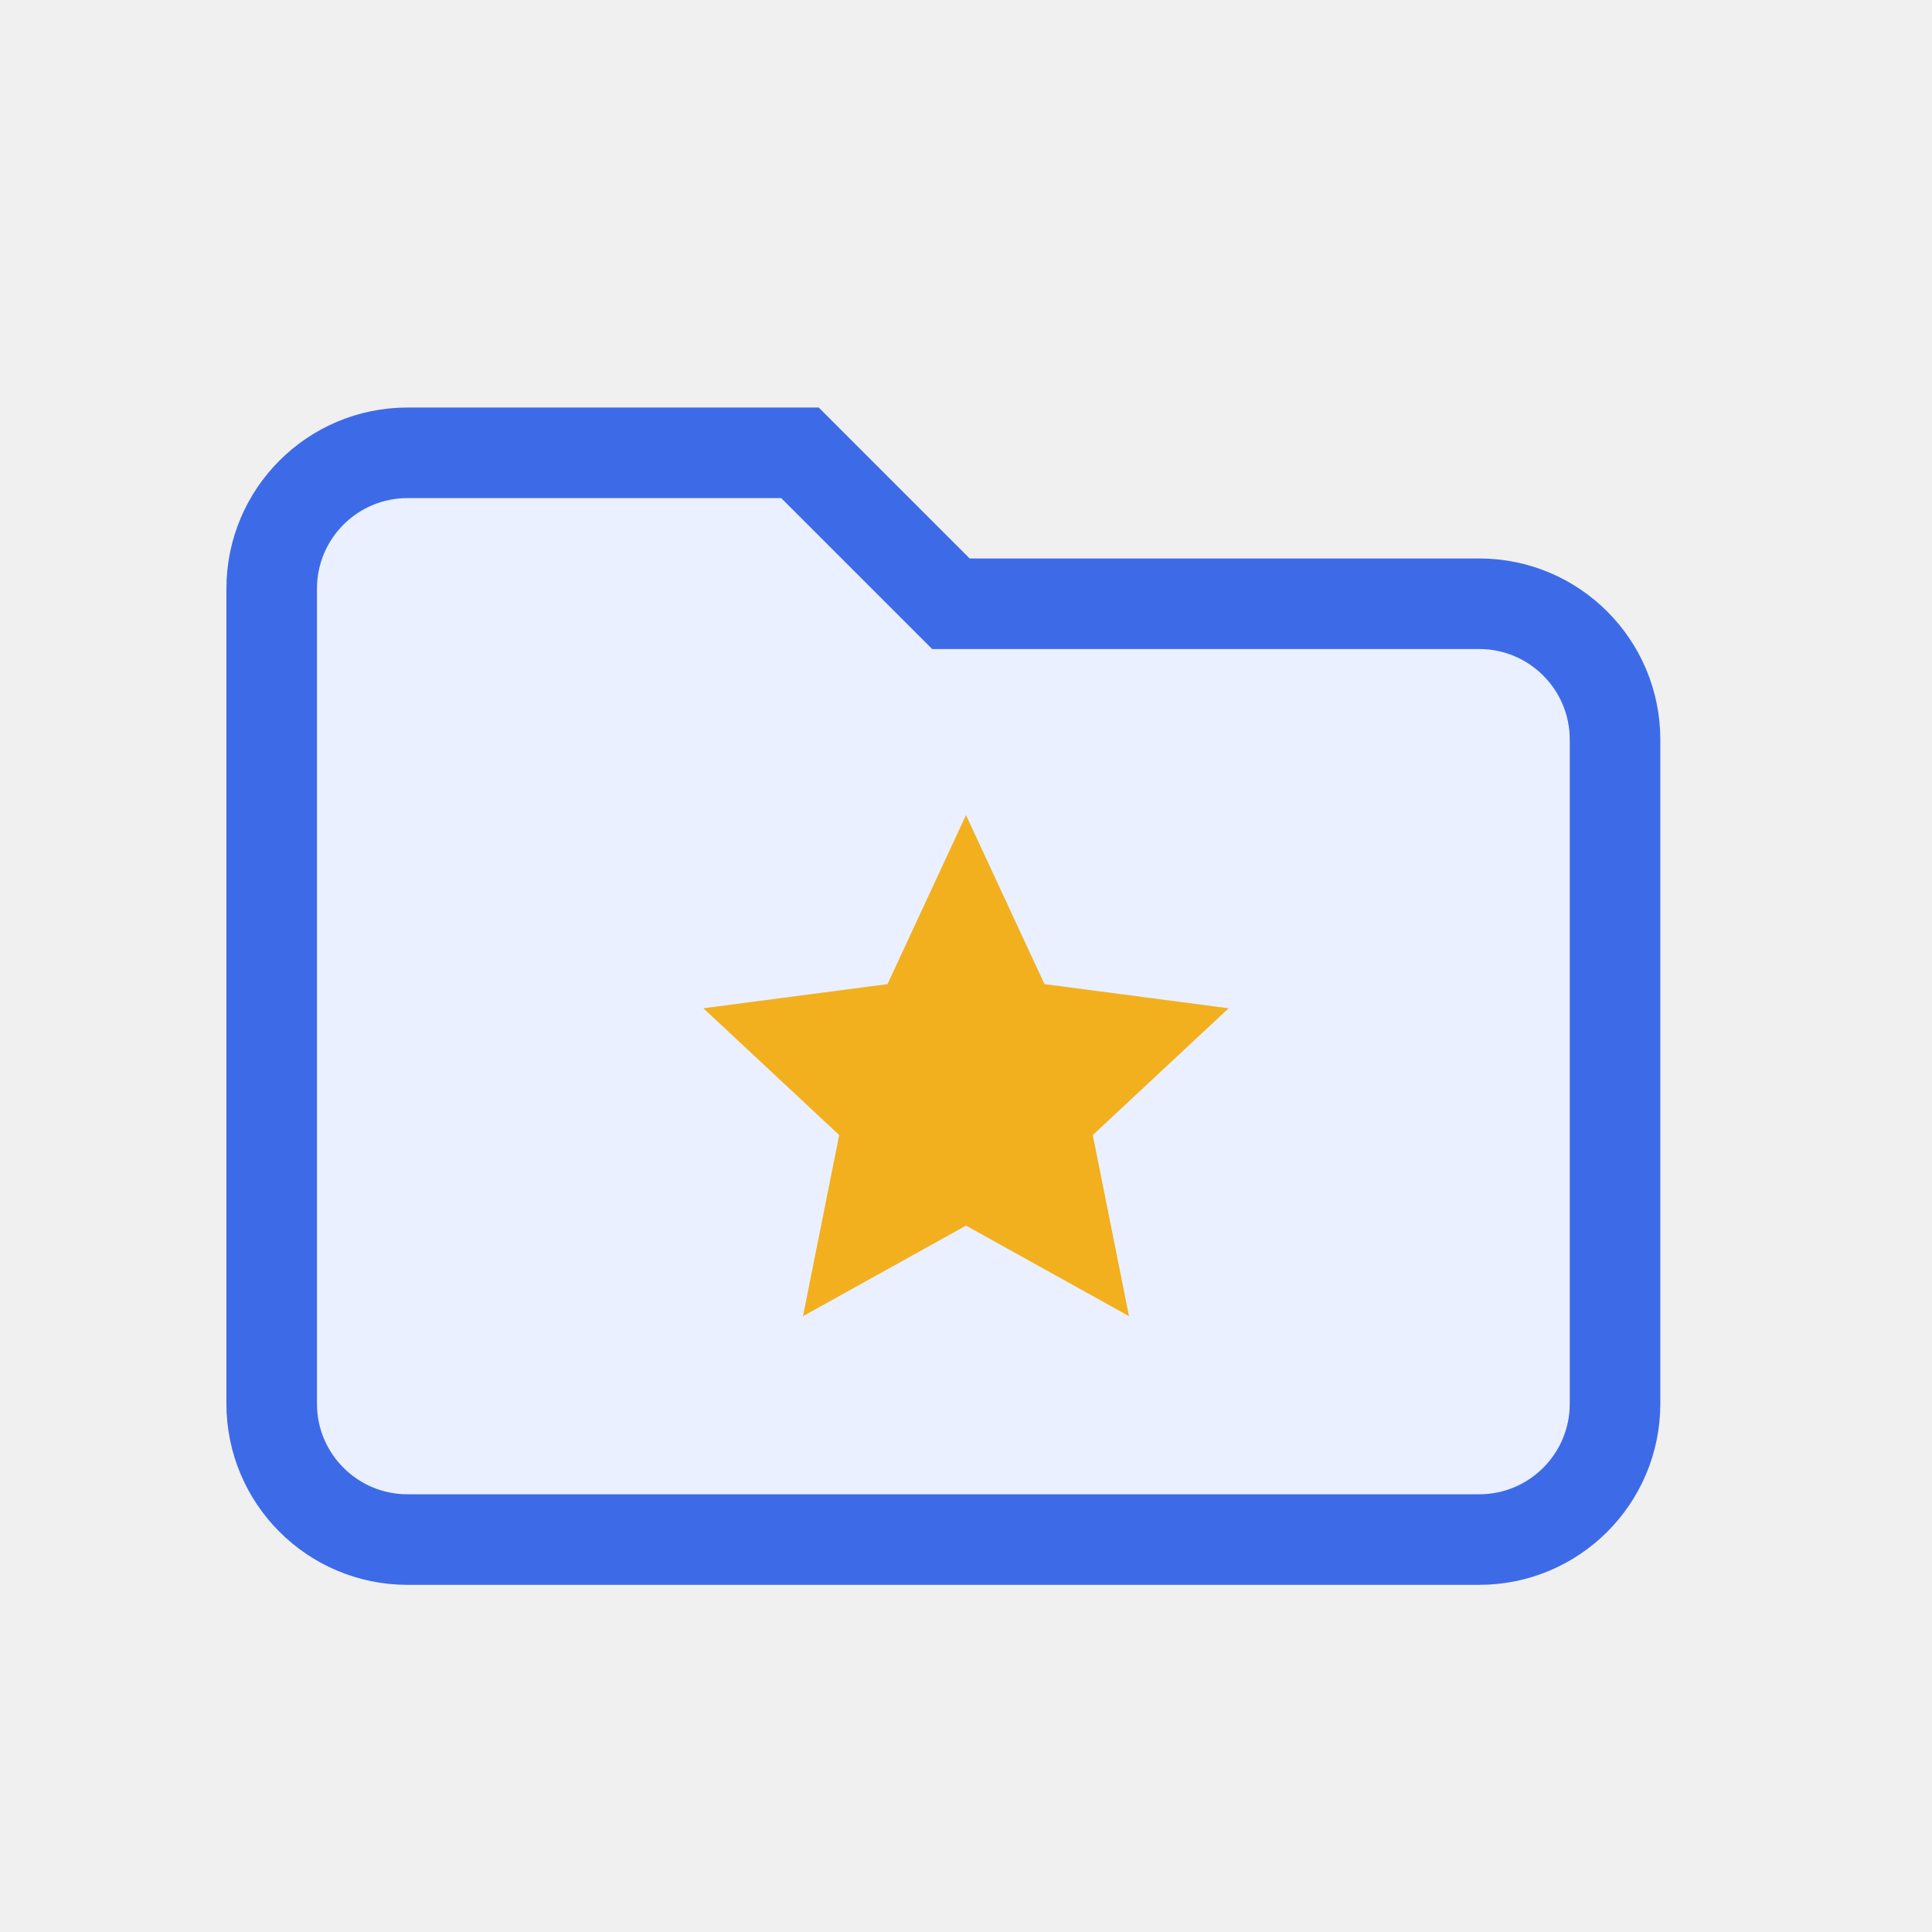
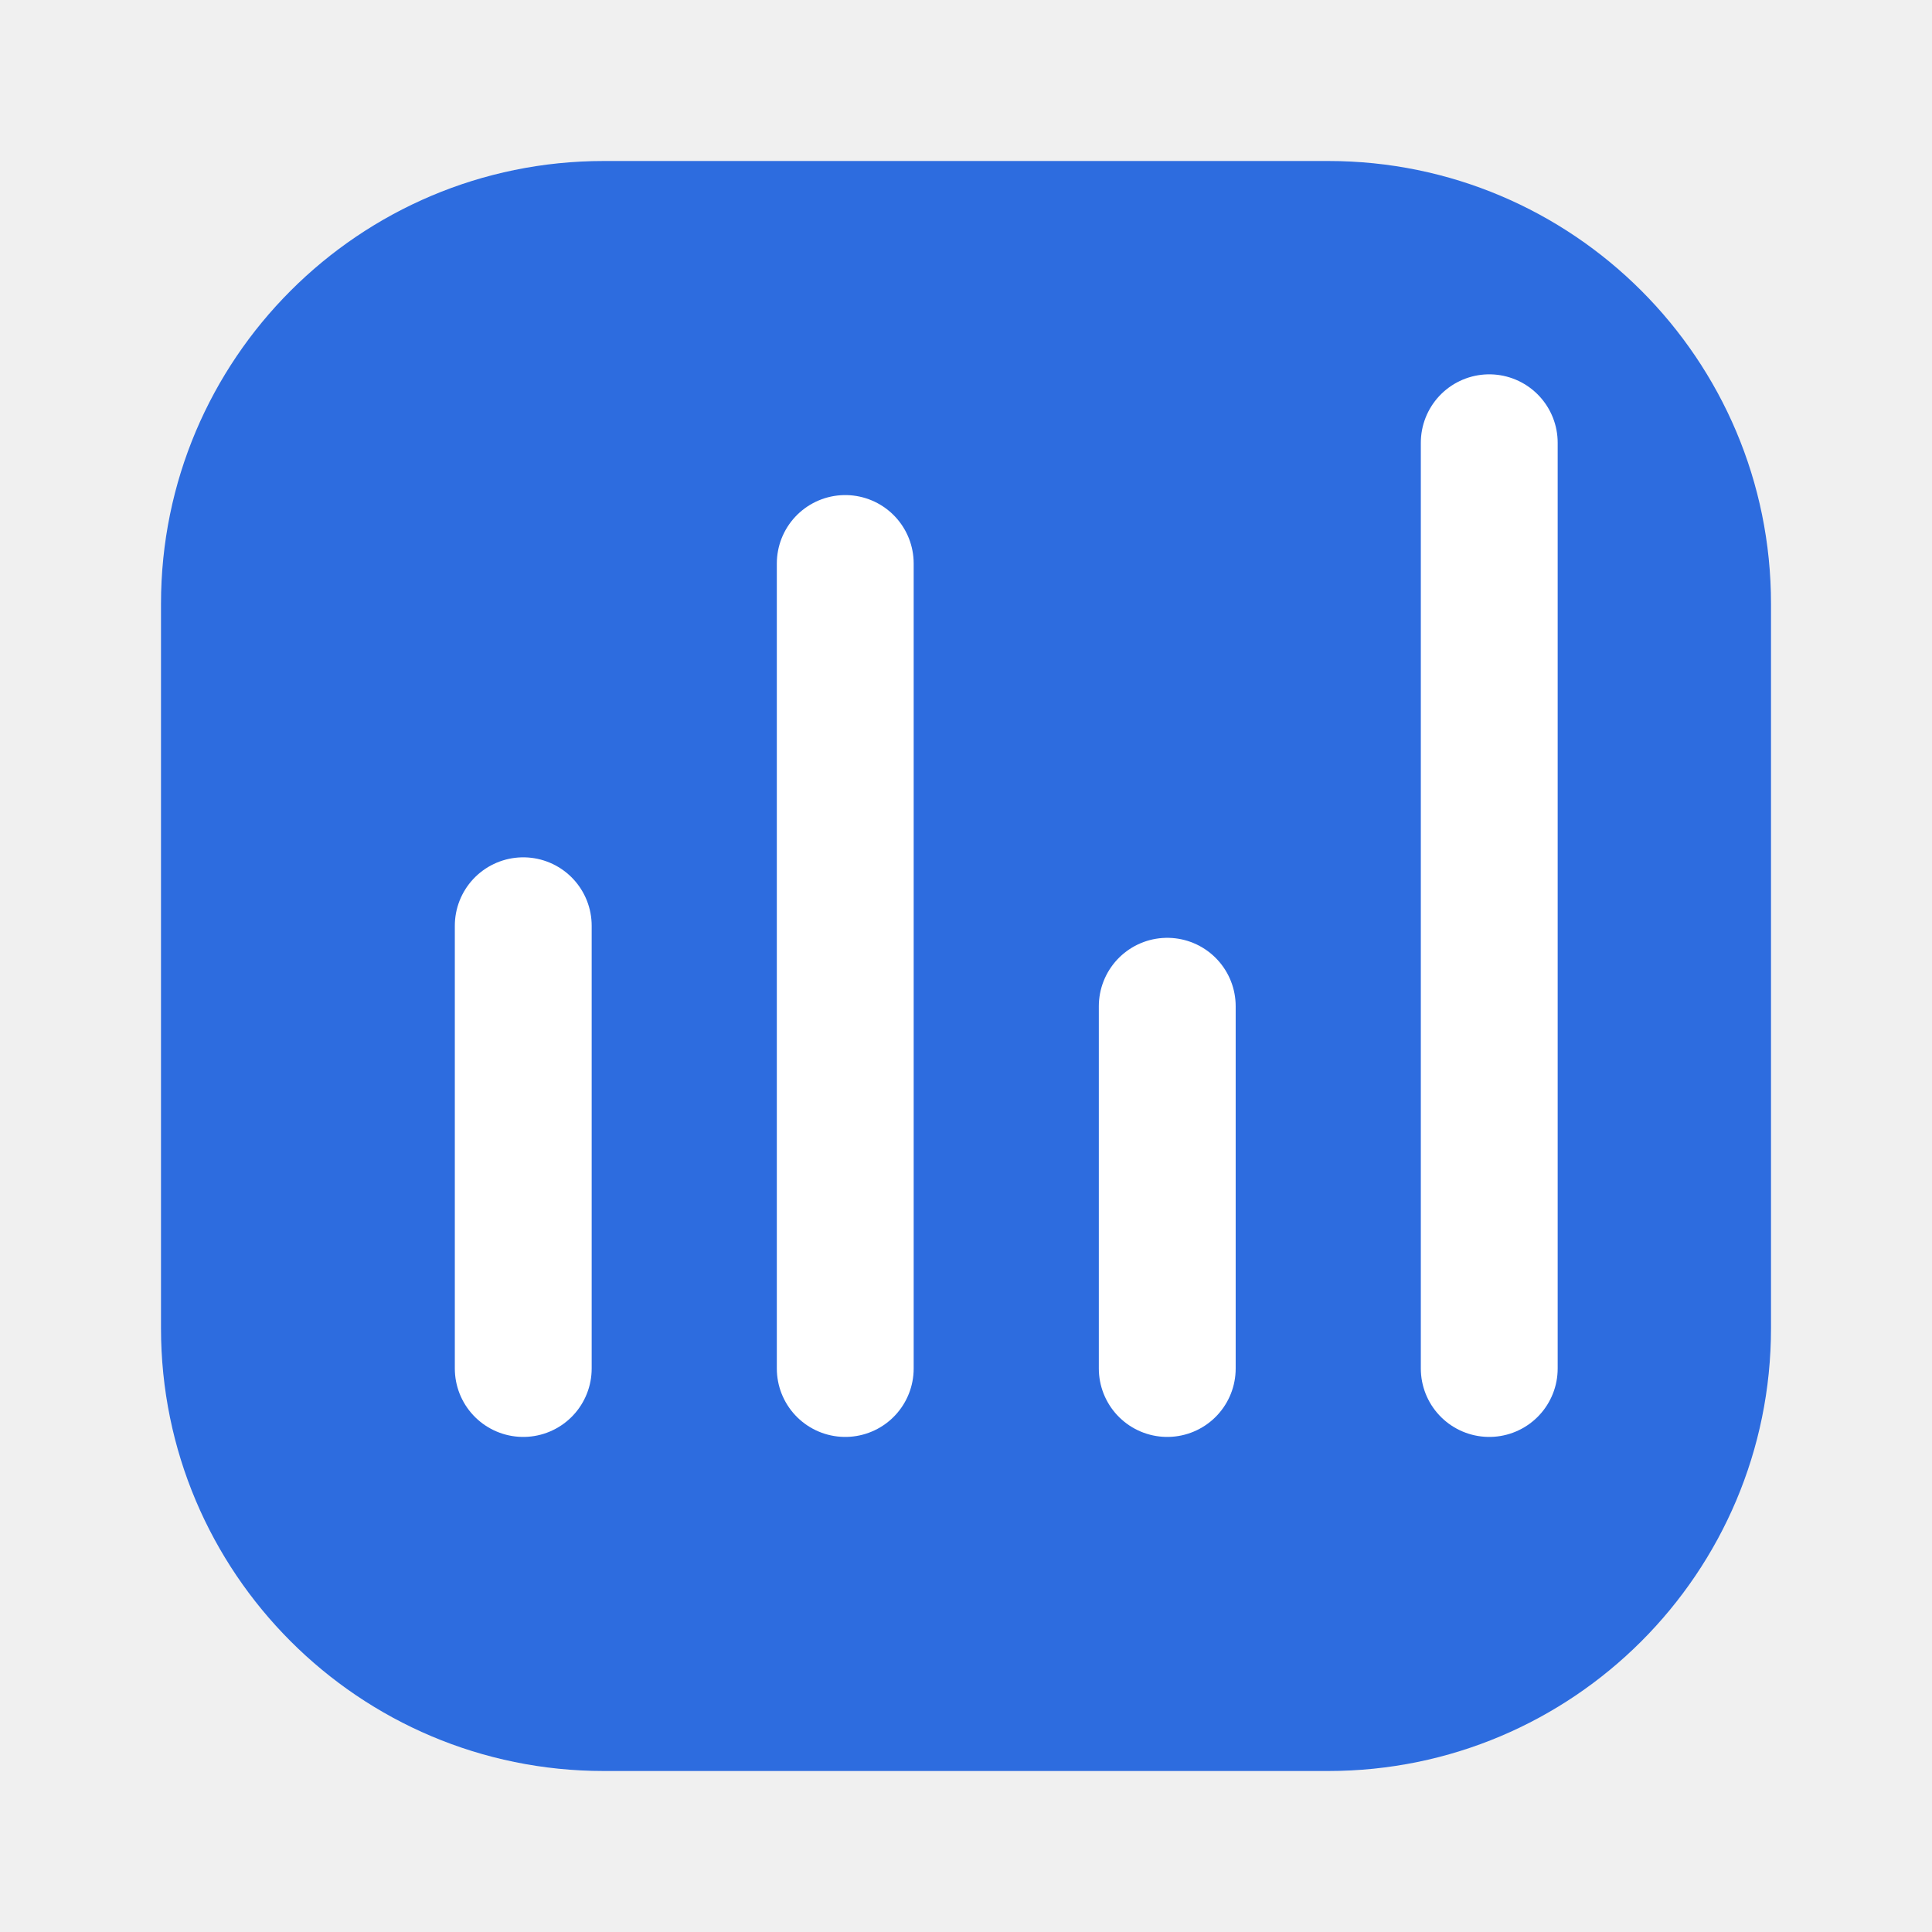
- <svg xmlns="http://www.w3.org/2000/svg" width="64" height="64" viewBox="0 0 64 64" fill="none">
-   <path d="M9 19.5A4.5 4.5 0 0 1 13.5 15h13l5 5h17.5A4.5 4.5 0 0 1 53.5 24.5v22A4.5 4.5 0 0 1 49 51H13.5A4.5 4.5 0 0 1 9 46.5v-27Z" fill="#EAF0FF" stroke="#3D6BE8" stroke-width="3" />
-   <path d="m32 27 2.6 5.6 6.1.8-4.5 4.2 1.2 6-5.4-3-5.4 3 1.2-6-4.5-4.2 6.1-.8L32 27Z" fill="#F2B01F" />
+ <svg xmlns="http://www.w3.org/2000/svg" width="48" height="48" viewBox="0 0 48 48" fill="none">
+   <rect x="4" y="4" width="40" height="40" rx="11" fill="#2D6CDF" />
+   <path d="M13 34V23" stroke="#fff" stroke-width="3.4" stroke-linecap="round" />
+   <path d="M21 34V14" stroke="#fff" stroke-width="3.4" stroke-linecap="round" />
+   <path d="M29 34V25" stroke="#fff" stroke-width="3.4" stroke-linecap="round" />
+   <path d="M37 34V11" stroke="#fff" stroke-width="3.4" stroke-linecap="round" />
</svg>
